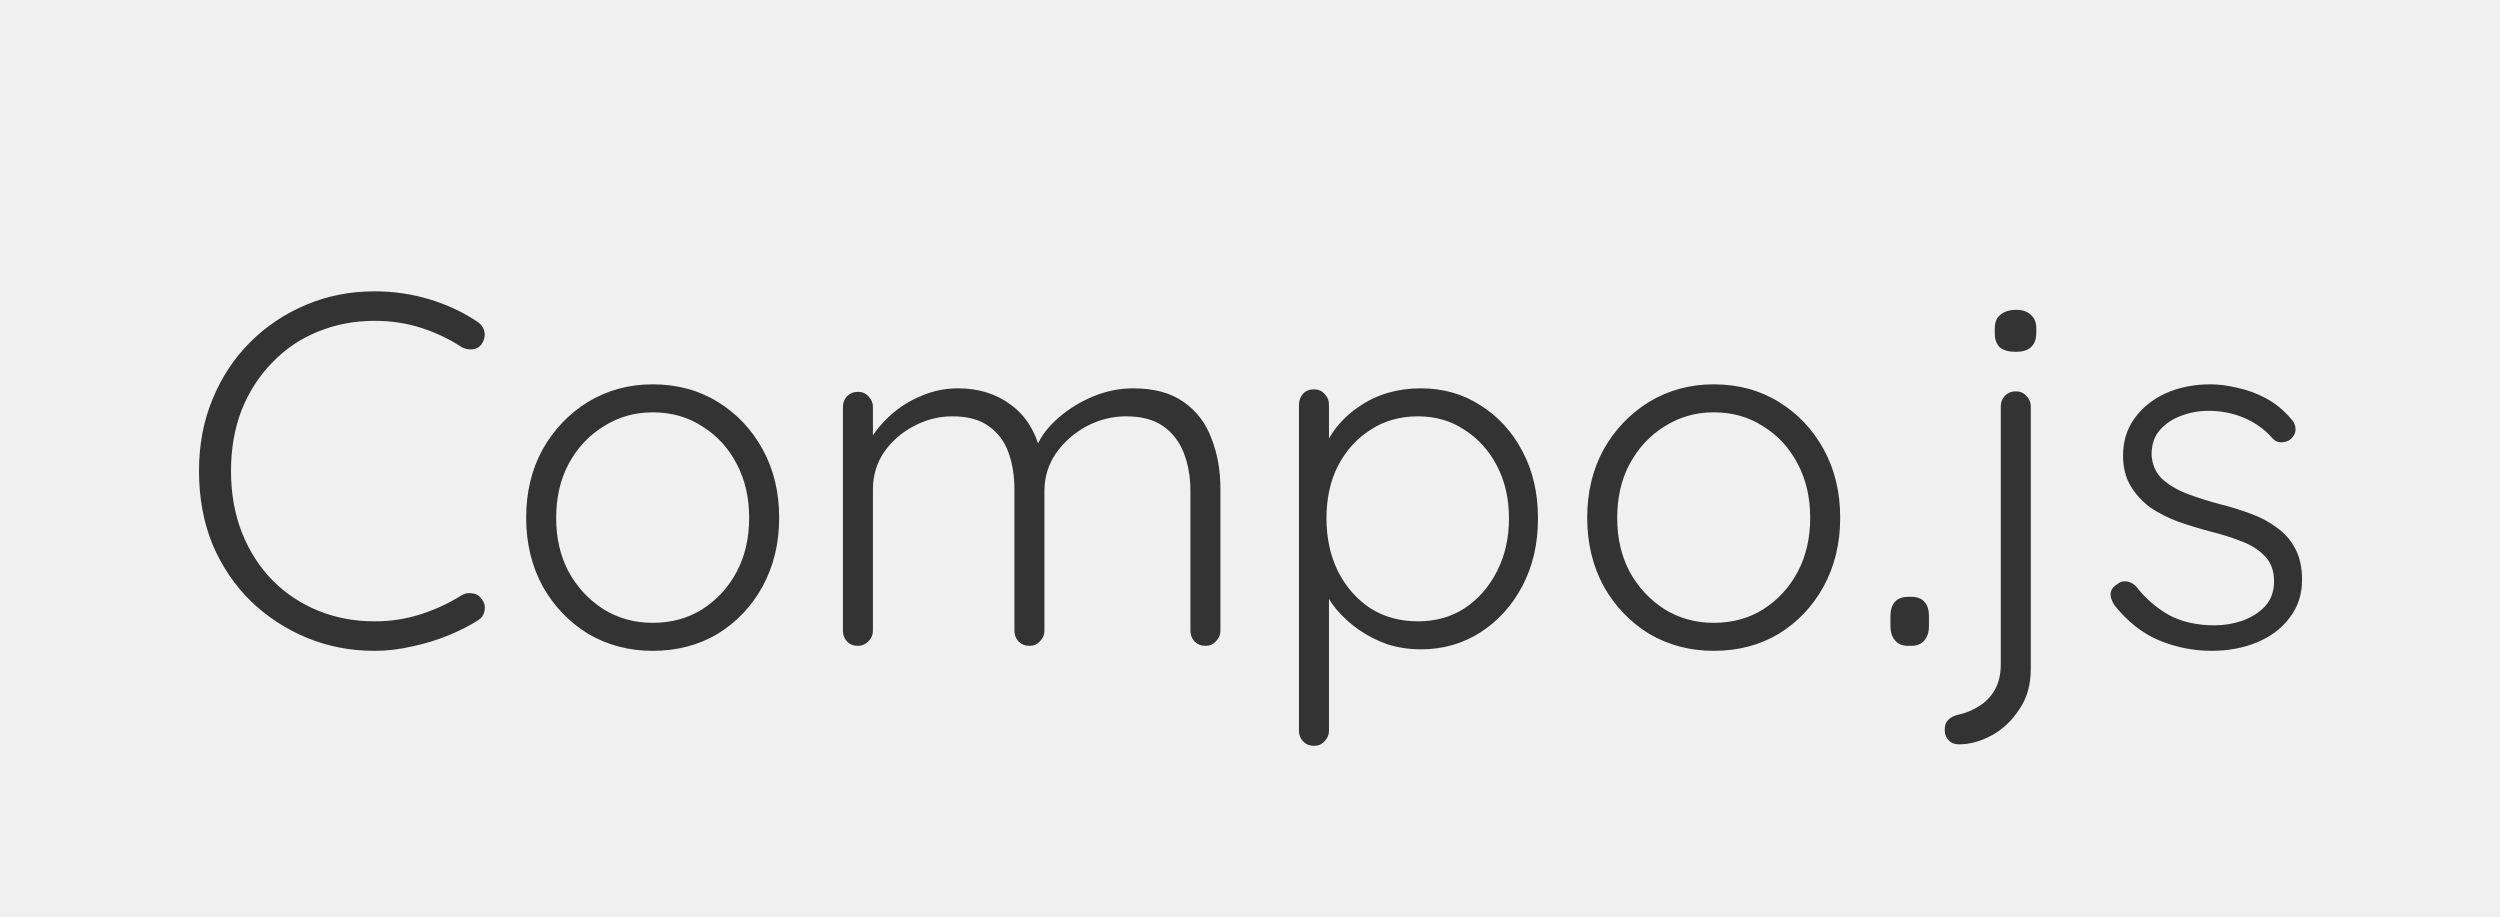
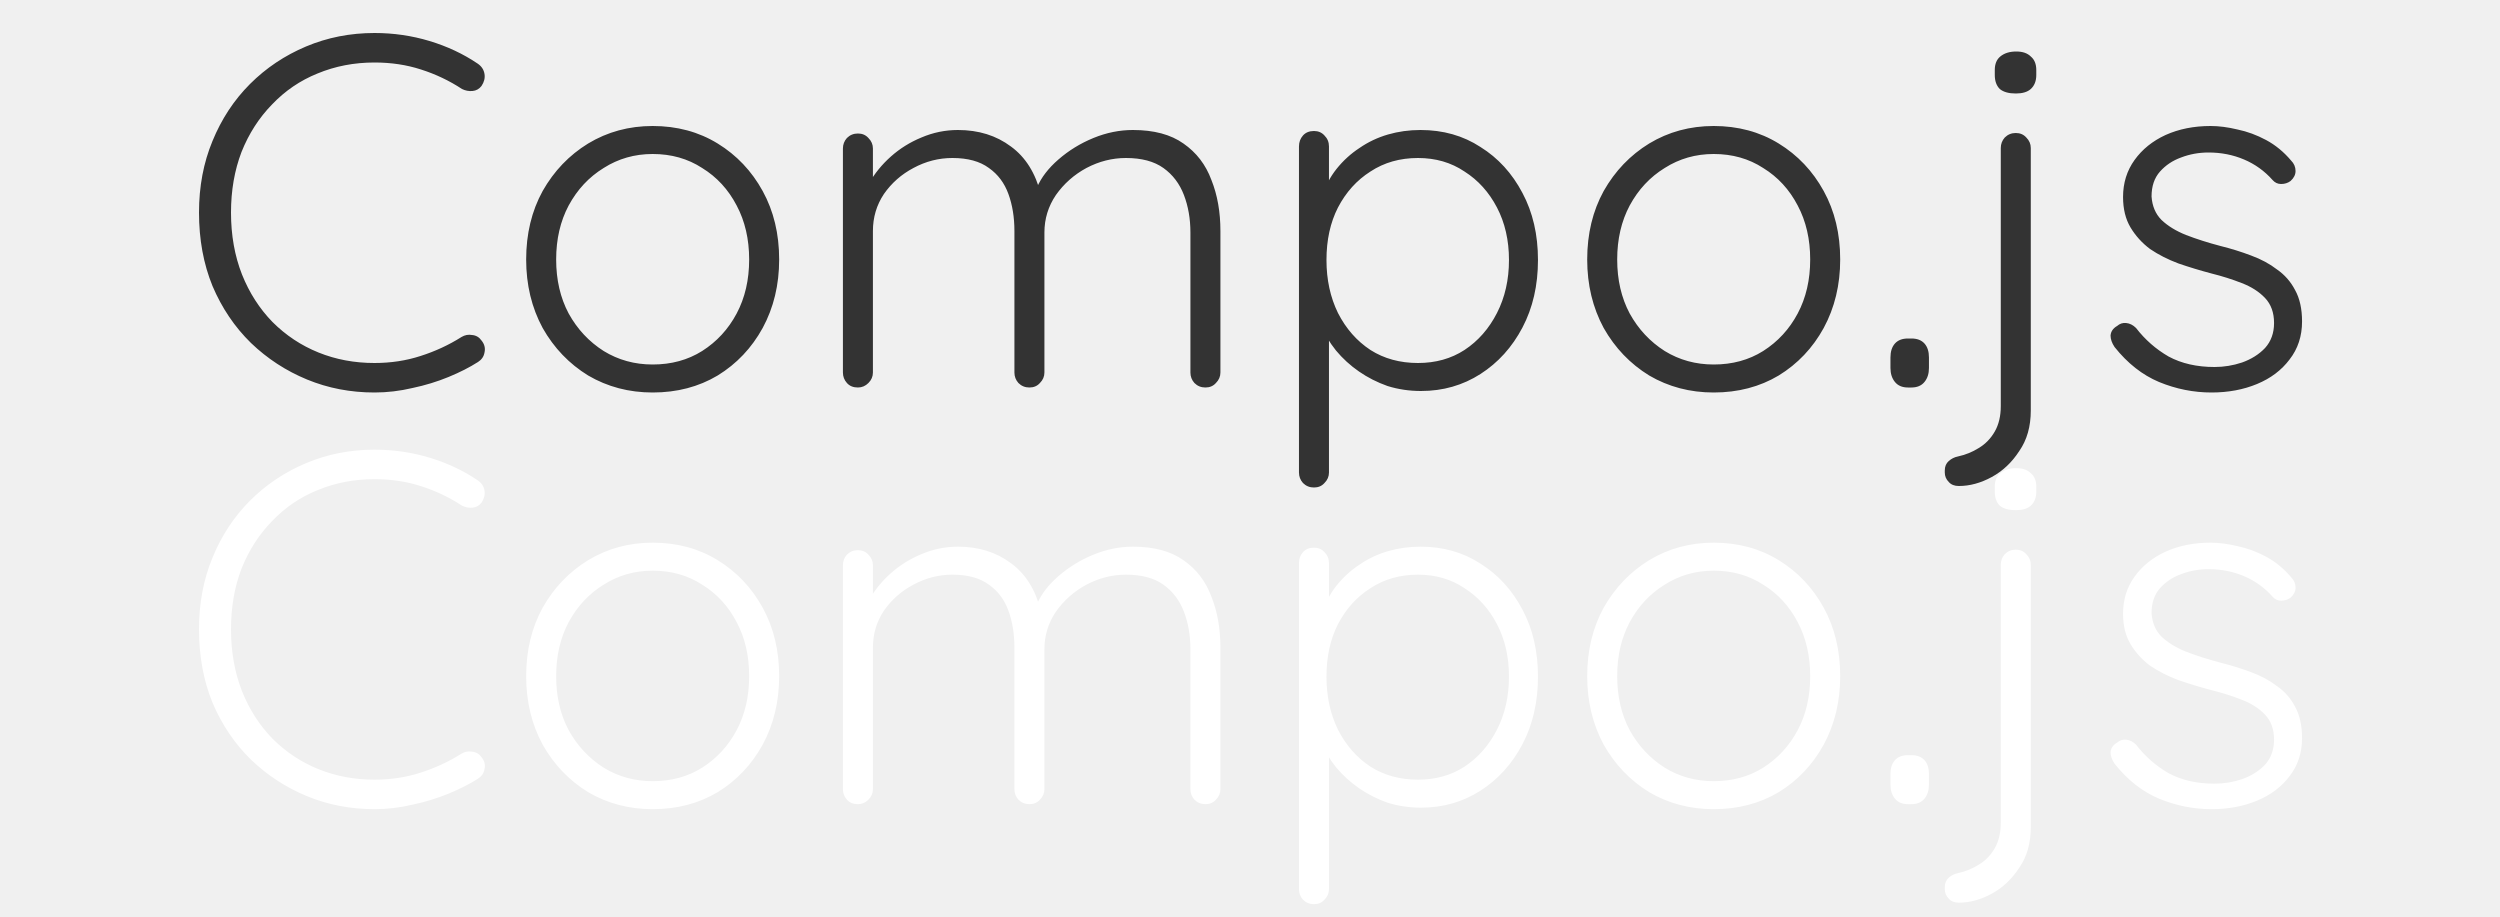
<svg xmlns="http://www.w3.org/2000/svg" width="600" height="220" viewBox="0 0 600 220" fill="none">
-   <g id="logo">
-     <path id="Compo.js" d="M114.6 77.24C115.56 77.88 116.12 78.72 116.28 79.76C116.44 80.72 116.2 81.68 115.56 82.64C115 83.36 114.28 83.76 113.4 83.84C112.52 83.92 111.68 83.76 110.88 83.36C107.84 81.36 104.56 79.8 101.04 78.68C97.6 77.56 93.88 77 89.88 77C85 77 80.44 77.88 76.2 79.64C72.04 81.32 68.4 83.8 65.28 87.08C62.16 90.28 59.72 94.08 57.96 98.48C56.28 102.88 55.44 107.72 55.44 113C55.44 118.44 56.32 123.4 58.08 127.88C59.84 132.28 62.28 136.08 65.4 139.28C68.6 142.48 72.28 144.92 76.44 146.6C80.6 148.28 85.08 149.12 89.88 149.12C93.8 149.12 97.48 148.56 100.92 147.44C104.44 146.32 107.72 144.8 110.76 142.88C111.56 142.4 112.4 142.24 113.28 142.4C114.24 142.48 115 142.92 115.56 143.72C116.28 144.6 116.52 145.56 116.28 146.6C116.12 147.56 115.6 148.32 114.72 148.88C112.72 150.16 110.36 151.36 107.64 152.48C104.92 153.6 102.04 154.48 99 155.12C95.96 155.84 92.92 156.2 89.88 156.2C84.12 156.2 78.72 155.16 73.68 153.08C68.64 151 64.16 148.08 60.24 144.32C56.32 140.48 53.24 135.92 51 130.64C48.84 125.36 47.76 119.48 47.76 113C47.76 106.76 48.84 101.04 51 95.84C53.16 90.56 56.16 86 60 82.16C63.84 78.32 68.32 75.32 73.44 73.16C78.56 71 84.04 69.92 89.88 69.92C94.44 69.92 98.84 70.56 103.08 71.84C107.32 73.12 111.16 74.92 114.6 77.24ZM186.998 124.28C186.998 130.36 185.678 135.84 183.038 140.72C180.398 145.52 176.798 149.32 172.238 152.12C167.678 154.84 162.478 156.2 156.638 156.2C150.958 156.2 145.798 154.84 141.158 152.12C136.598 149.32 132.958 145.52 130.238 140.72C127.598 135.84 126.278 130.36 126.278 124.28C126.278 118.12 127.598 112.64 130.238 107.84C132.958 103.04 136.598 99.24 141.158 96.44C145.798 93.64 150.958 92.24 156.638 92.24C162.478 92.24 167.678 93.64 172.238 96.44C176.798 99.24 180.398 103.04 183.038 107.84C185.678 112.64 186.998 118.12 186.998 124.28ZM179.798 124.28C179.798 119.4 178.798 115.08 176.798 111.32C174.798 107.48 172.038 104.48 168.518 102.32C165.078 100.08 161.118 98.96 156.638 98.96C152.318 98.96 148.398 100.08 144.878 102.32C141.358 104.48 138.558 107.48 136.478 111.32C134.478 115.08 133.478 119.4 133.478 124.28C133.478 129.16 134.478 133.48 136.478 137.24C138.558 141 141.358 144 144.878 146.24C148.398 148.4 152.318 149.48 156.638 149.48C161.118 149.48 165.078 148.4 168.518 146.24C172.038 144 174.798 141 176.798 137.24C178.798 133.48 179.798 129.16 179.798 124.28ZM229.9 93.2C234.86 93.2 239.1 94.52 242.62 97.16C246.14 99.72 248.54 103.56 249.82 108.68L248.14 109.16L248.86 107C249.9 104.6 251.62 102.36 254.02 100.28C256.5 98.12 259.3 96.4 262.42 95.12C265.54 93.84 268.7 93.2 271.9 93.2C276.94 93.2 280.98 94.28 284.02 96.44C287.14 98.6 289.38 101.52 290.74 105.2C292.18 108.8 292.9 112.88 292.9 117.44V151.4C292.9 152.36 292.54 153.2 291.82 153.92C291.18 154.64 290.34 155 289.3 155C288.26 155 287.38 154.64 286.66 153.92C286.02 153.2 285.7 152.36 285.7 151.4V117.8C285.7 114.52 285.18 111.52 284.14 108.8C283.1 106.08 281.46 103.92 279.22 102.32C276.98 100.72 273.98 99.92 270.22 99.92C266.94 99.92 263.78 100.72 260.74 102.32C257.78 103.92 255.34 106.08 253.42 108.8C251.58 111.52 250.66 114.52 250.66 117.8V151.4C250.66 152.36 250.3 153.2 249.58 153.92C248.94 154.64 248.1 155 247.06 155C246.02 155 245.14 154.64 244.42 153.92C243.78 153.2 243.46 152.36 243.46 151.4V117.44C243.46 114.16 242.98 111.2 242.02 108.56C241.06 105.92 239.5 103.84 237.34 102.32C235.18 100.72 232.26 99.92 228.58 99.92C225.3 99.92 222.18 100.72 219.22 102.32C216.34 103.84 213.98 105.92 212.14 108.56C210.38 111.2 209.5 114.16 209.5 117.44V151.4C209.5 152.36 209.14 153.2 208.42 153.92C207.7 154.64 206.86 155 205.9 155C204.78 155 203.9 154.64 203.26 153.92C202.62 153.2 202.3 152.36 202.3 151.4V97.64C202.3 96.68 202.62 95.84 203.26 95.12C203.98 94.4 204.86 94.04 205.9 94.04C206.94 94.04 207.78 94.4 208.42 95.12C209.14 95.84 209.5 96.68 209.5 97.64V108.8L206.26 113.24C206.5 110.84 207.26 108.44 208.54 106.04C209.9 103.64 211.66 101.48 213.82 99.56C215.98 97.64 218.42 96.12 221.14 95C223.94 93.8 226.86 93.2 229.9 93.2ZM340.913 93.2C346.353 93.2 351.153 94.56 355.313 97.28C359.553 99.92 362.913 103.6 365.393 108.32C367.873 112.96 369.113 118.32 369.113 124.4C369.113 130.48 367.873 135.88 365.393 140.6C362.913 145.32 359.553 149.04 355.313 151.76C351.073 154.48 346.313 155.84 341.033 155.84C338.233 155.84 335.553 155.44 332.993 154.64C330.513 153.76 328.233 152.6 326.153 151.16C324.073 149.72 322.233 148.04 320.633 146.12C319.033 144.12 317.753 141.96 316.793 139.64L318.953 138.08V175.4C318.953 176.36 318.593 177.2 317.873 177.92C317.233 178.64 316.393 179 315.353 179C314.313 179 313.433 178.64 312.713 177.92C312.073 177.2 311.753 176.36 311.753 175.4V97.16C311.753 96.12 312.073 95.24 312.713 94.52C313.353 93.8 314.233 93.44 315.353 93.44C316.393 93.44 317.233 93.8 317.873 94.52C318.593 95.24 318.953 96.12 318.953 97.16V110.12L317.273 109.16C318.073 106.68 319.233 104.48 320.753 102.56C322.353 100.56 324.193 98.88 326.273 97.52C328.353 96.08 330.633 95 333.113 94.28C335.593 93.56 338.193 93.2 340.913 93.2ZM340.313 99.92C335.993 99.92 332.193 101 328.913 103.16C325.633 105.24 323.033 108.12 321.113 111.8C319.273 115.4 318.353 119.6 318.353 124.4C318.353 129.12 319.273 133.36 321.113 137.12C323.033 140.88 325.633 143.84 328.913 146C332.193 148.08 335.993 149.12 340.313 149.12C344.553 149.12 348.273 148.08 351.473 146C354.753 143.84 357.353 140.88 359.273 137.12C361.193 133.36 362.153 129.12 362.153 124.4C362.153 119.68 361.193 115.48 359.273 111.8C357.353 108.12 354.753 105.24 351.473 103.16C348.273 101 344.553 99.92 340.313 99.92ZM441.647 124.28C441.647 130.36 440.327 135.84 437.687 140.72C435.047 145.52 431.447 149.32 426.887 152.12C422.327 154.84 417.127 156.2 411.287 156.2C405.607 156.2 400.447 154.84 395.807 152.12C391.247 149.32 387.607 145.52 384.887 140.72C382.247 135.84 380.927 130.36 380.927 124.28C380.927 118.12 382.247 112.64 384.887 107.84C387.607 103.04 391.247 99.24 395.807 96.44C400.447 93.64 405.607 92.24 411.287 92.24C417.127 92.24 422.327 93.64 426.887 96.44C431.447 99.24 435.047 103.04 437.687 107.84C440.327 112.64 441.647 118.12 441.647 124.28ZM434.447 124.28C434.447 119.4 433.447 115.08 431.447 111.32C429.447 107.48 426.687 104.48 423.167 102.32C419.727 100.08 415.767 98.96 411.287 98.96C406.967 98.96 403.047 100.08 399.527 102.32C396.007 104.48 393.207 107.48 391.127 111.32C389.127 115.08 388.127 119.4 388.127 124.28C388.127 129.16 389.127 133.48 391.127 137.24C393.207 141 396.007 144 399.527 146.24C403.047 148.4 406.967 149.48 411.287 149.48C415.767 149.48 419.727 148.4 423.167 146.24C426.687 144 429.447 141 431.447 137.24C433.447 133.48 434.447 129.16 434.447 124.28ZM457.909 155C456.549 155 455.509 154.56 454.789 153.68C454.069 152.8 453.709 151.68 453.709 150.32V147.8C453.709 146.36 454.069 145.24 454.789 144.44C455.509 143.64 456.549 143.24 457.909 143.24H458.749C460.109 143.24 461.149 143.64 461.869 144.44C462.589 145.24 462.949 146.36 462.949 147.8V150.32C462.949 151.68 462.589 152.8 461.869 153.68C461.149 154.56 460.109 155 458.749 155H457.909ZM487.388 160.52C487.388 164.36 486.468 167.6 484.628 170.24C482.868 172.96 480.668 175.04 478.028 176.48C475.388 177.92 472.748 178.64 470.108 178.64C469.068 178.64 468.268 178.32 467.708 177.68C467.068 177.04 466.748 176.28 466.748 175.4V174.92C466.748 173.96 467.068 173.2 467.708 172.64C468.348 172.08 469.068 171.72 469.868 171.56C471.708 171.16 473.388 170.48 474.908 169.52C476.508 168.56 477.788 167.24 478.748 165.56C479.708 163.88 480.188 161.84 480.188 159.44V97.52C480.188 96.56 480.508 95.72 481.148 95C481.868 94.28 482.748 93.92 483.788 93.92C484.828 93.92 485.668 94.28 486.308 95C487.028 95.72 487.388 96.56 487.388 97.52V160.52ZM483.788 84.44C482.108 84.44 480.828 84.08 479.948 83.36C479.148 82.56 478.748 81.44 478.748 80V78.8C478.748 77.36 479.188 76.28 480.068 75.56C481.028 74.76 482.308 74.36 483.908 74.36C485.428 74.36 486.588 74.76 487.388 75.56C488.268 76.28 488.708 77.36 488.708 78.8V80C488.708 81.44 488.268 82.56 487.388 83.36C486.588 84.08 485.388 84.44 483.788 84.44ZM507.492 145.28C506.852 144.32 506.532 143.4 506.532 142.52C506.612 141.56 507.132 140.8 508.092 140.24C508.732 139.68 509.452 139.44 510.252 139.52C511.132 139.6 511.932 140 512.652 140.72C514.812 143.52 517.412 145.8 520.452 147.56C523.572 149.24 527.252 150.08 531.492 150.08C533.732 150.08 535.932 149.72 538.092 149C540.332 148.2 542.172 147.04 543.612 145.52C545.052 143.92 545.772 141.92 545.772 139.52C545.772 137.04 545.052 135.04 543.612 133.52C542.172 132 540.292 130.8 537.972 129.92C535.732 129.04 533.332 128.28 530.772 127.64C528.052 126.92 525.412 126.12 522.852 125.24C520.292 124.28 518.012 123.12 516.012 121.76C514.092 120.32 512.532 118.6 511.332 116.6C510.132 114.6 509.532 112.16 509.532 109.28C509.532 105.92 510.452 102.96 512.292 100.4C514.132 97.84 516.612 95.84 519.732 94.4C522.932 92.96 526.532 92.24 530.532 92.24C532.532 92.24 534.692 92.52 537.012 93.08C539.332 93.56 541.612 94.4 543.852 95.6C546.092 96.8 548.092 98.44 549.852 100.52C550.572 101.24 550.932 102.08 550.932 103.04C550.932 103.92 550.532 104.72 549.732 105.44C549.092 105.92 548.332 106.16 547.452 106.16C546.652 106.16 545.972 105.84 545.412 105.2C543.492 103.04 541.212 101.4 538.572 100.28C535.932 99.16 533.092 98.6 530.052 98.6C527.732 98.6 525.532 99 523.452 99.8C521.452 100.52 519.772 101.64 518.412 103.16C517.052 104.68 516.372 106.68 516.372 109.16C516.532 111.48 517.332 113.36 518.772 114.8C520.292 116.24 522.252 117.44 524.652 118.4C527.132 119.36 529.892 120.24 532.932 121.04C535.492 121.68 537.932 122.44 540.252 123.32C542.652 124.2 544.732 125.32 546.492 126.68C548.332 127.96 549.772 129.6 550.812 131.6C551.932 133.6 552.492 136.12 552.492 139.16C552.492 142.68 551.492 145.72 549.492 148.28C547.572 150.84 544.972 152.8 541.692 154.16C538.412 155.52 534.772 156.2 530.772 156.2C526.452 156.2 522.252 155.36 518.172 153.68C514.172 152 510.612 149.2 507.492 145.28Z" fill="#333333" />
+   <g id="logo" clip-path="url(#clip0_1_2)">
+     <path id="compoDark" d="M114.6 115.24C115.56 115.88 116.12 116.72 116.28 117.76C116.44 118.72 116.2 119.68 115.56 120.64C115 121.36 114.28 121.76 113.4 121.84C112.52 121.92 111.68 121.76 110.88 121.36C107.84 119.36 104.56 117.8 101.04 116.68C97.6 115.56 93.88 115 89.88 115C85 115 80.44 115.88 76.2 117.64C72.04 119.32 68.4 121.8 65.28 125.08C62.16 128.28 59.72 132.08 57.96 136.48C56.28 140.88 55.44 145.72 55.44 151C55.44 156.44 56.32 161.4 58.08 165.88C59.84 170.28 62.28 174.08 65.4 177.28C68.6 180.48 72.28 182.92 76.44 184.6C80.6 186.28 85.08 187.12 89.88 187.12C93.8 187.12 97.48 186.56 100.92 185.44C104.44 184.32 107.72 182.8 110.76 180.88C111.56 180.4 112.4 180.24 113.28 180.4C114.24 180.48 115 180.92 115.56 181.72C116.28 182.6 116.52 183.56 116.28 184.6C116.12 185.56 115.6 186.32 114.72 186.88C112.72 188.16 110.36 189.36 107.64 190.48C104.92 191.6 102.04 192.48 99 193.12C95.96 193.84 92.92 194.2 89.88 194.2C84.12 194.2 78.72 193.16 73.68 191.08C68.64 189 64.16 186.08 60.24 182.32C56.32 178.48 53.24 173.92 51 168.64C48.84 163.36 47.76 157.48 47.76 151C47.76 144.76 48.84 139.04 51 133.84C53.16 128.56 56.16 124 60 120.16C63.84 116.32 68.32 113.32 73.44 111.16C78.56 109 84.04 107.92 89.88 107.92C94.44 107.92 98.84 108.56 103.08 109.84C107.32 111.12 111.16 112.92 114.6 115.24ZM186.998 162.28C186.998 168.36 185.678 173.84 183.038 178.72C180.398 183.52 176.798 187.32 172.238 190.12C167.678 192.84 162.478 194.2 156.638 194.2C150.958 194.2 145.798 192.84 141.158 190.12C136.598 187.32 132.958 183.52 130.238 178.72C127.598 173.84 126.278 168.36 126.278 162.28C126.278 156.12 127.598 150.64 130.238 145.84C132.958 141.04 136.598 137.24 141.158 134.44C145.798 131.64 150.958 130.24 156.638 130.24C162.478 130.24 167.678 131.64 172.238 134.44C176.798 137.24 180.398 141.04 183.038 145.84C185.678 150.64 186.998 156.12 186.998 162.28ZM179.798 162.28C179.798 157.4 178.798 153.08 176.798 149.32C174.798 145.48 172.038 142.48 168.518 140.32C165.078 138.08 161.118 136.96 156.638 136.96C152.318 136.96 148.398 138.08 144.878 140.32C141.358 142.48 138.558 145.48 136.478 149.32C134.478 153.08 133.478 157.4 133.478 162.28C133.478 167.16 134.478 171.48 136.478 175.24C138.558 179 141.358 182 144.878 184.24C148.398 186.4 152.318 187.48 156.638 187.48C161.118 187.48 165.078 186.4 168.518 184.24C172.038 182 174.798 179 176.798 175.24C178.798 171.48 179.798 167.16 179.798 162.28ZM229.9 131.2C234.86 131.2 239.1 132.52 242.62 135.16C246.14 137.72 248.54 141.56 249.82 146.68L248.14 147.16L248.86 145C249.9 142.6 251.62 140.36 254.02 138.28C256.5 136.12 259.3 134.4 262.42 133.12C265.54 131.84 268.7 131.2 271.9 131.2C276.94 131.2 280.98 132.28 284.02 134.44C287.14 136.6 289.38 139.52 290.74 143.2C292.18 146.8 292.9 150.88 292.9 155.44V189.4C292.9 190.36 292.54 191.2 291.82 191.92C291.18 192.64 290.34 193 289.3 193C288.26 193 287.38 192.64 286.66 191.92C286.02 191.2 285.7 190.36 285.7 189.4V155.8C285.7 152.52 285.18 149.52 284.14 146.8C283.1 144.08 281.46 141.92 279.22 140.32C276.98 138.72 273.98 137.92 270.22 137.92C266.94 137.92 263.78 138.72 260.74 140.32C257.78 141.92 255.34 144.08 253.42 146.8C251.58 149.52 250.66 152.52 250.66 155.8V189.4C250.66 190.36 250.3 191.2 249.58 191.92C248.94 192.64 248.1 193 247.06 193C246.02 193 245.14 192.64 244.42 191.92C243.78 191.2 243.46 190.36 243.46 189.4V155.44C243.46 152.16 242.98 149.2 242.02 146.56C241.06 143.92 239.5 141.84 237.34 140.32C235.18 138.72 232.26 137.92 228.58 137.92C225.3 137.92 222.18 138.72 219.22 140.32C216.34 141.84 213.98 143.92 212.14 146.56C210.38 149.2 209.5 152.16 209.5 155.44V189.4C209.5 190.36 209.14 191.2 208.42 191.92C207.7 192.64 206.86 193 205.9 193C204.78 193 203.9 192.64 203.26 191.92C202.62 191.2 202.3 190.36 202.3 189.4V135.64C202.3 134.68 202.62 133.84 203.26 133.12C203.98 132.4 204.86 132.04 205.9 132.04C206.94 132.04 207.78 132.4 208.42 133.12C209.14 133.84 209.5 134.68 209.5 135.64V146.8L206.26 151.24C206.5 148.84 207.26 146.44 208.54 144.04C209.9 141.64 211.66 139.48 213.82 137.56C215.98 135.64 218.42 134.12 221.14 133C223.94 131.8 226.86 131.2 229.9 131.2ZM340.913 131.2C346.353 131.2 351.153 132.56 355.313 135.28C359.553 137.92 362.913 141.6 365.393 146.32C367.873 150.96 369.113 156.32 369.113 162.4C369.113 168.48 367.873 173.88 365.393 178.6C362.913 183.32 359.553 187.04 355.313 189.76C351.073 192.48 346.313 193.84 341.033 193.84C338.233 193.84 335.553 193.44 332.993 192.64C330.513 191.76 328.233 190.6 326.153 189.16C324.073 187.72 322.233 186.04 320.633 184.12C319.033 182.12 317.753 179.96 316.793 177.64L318.953 176.08V213.4C318.953 214.36 318.593 215.2 317.873 215.92C317.233 216.64 316.393 217 315.353 217C314.313 217 313.433 216.64 312.713 215.92C312.073 215.2 311.753 214.36 311.753 213.4V135.16C311.753 134.12 312.073 133.24 312.713 132.52C313.353 131.8 314.233 131.44 315.353 131.44C316.393 131.44 317.233 131.8 317.873 132.52C318.593 133.24 318.953 134.12 318.953 135.16V148.12L317.273 147.16C318.073 144.68 319.233 142.48 320.753 140.56C322.353 138.56 324.193 136.88 326.273 135.52C328.353 134.08 330.633 133 333.113 132.28C335.593 131.56 338.193 131.2 340.913 131.2ZM340.313 137.92C335.993 137.92 332.193 139 328.913 141.16C325.633 143.24 323.033 146.12 321.113 149.8C319.273 153.4 318.353 157.6 318.353 162.4C318.353 167.12 319.273 171.36 321.113 175.12C323.033 178.88 325.633 181.84 328.913 184C332.193 186.08 335.993 187.12 340.313 187.12C344.553 187.12 348.273 186.08 351.473 184C354.753 181.84 357.353 178.88 359.273 175.12C361.193 171.36 362.153 167.12 362.153 162.4C362.153 157.68 361.193 153.48 359.273 149.8C357.353 146.12 354.753 143.24 351.473 141.16C348.273 139 344.553 137.92 340.313 137.92ZM441.647 162.28C441.647 168.36 440.327 173.84 437.687 178.72C435.047 183.52 431.447 187.32 426.887 190.12C422.327 192.84 417.127 194.2 411.287 194.2C405.607 194.2 400.447 192.84 395.807 190.12C391.247 187.32 387.607 183.52 384.887 178.72C382.247 173.84 380.927 168.36 380.927 162.28C380.927 156.12 382.247 150.64 384.887 145.84C387.607 141.04 391.247 137.24 395.807 134.44C400.447 131.64 405.607 130.24 411.287 130.24C417.127 130.24 422.327 131.64 426.887 134.44C431.447 137.24 435.047 141.04 437.687 145.84C440.327 150.64 441.647 156.12 441.647 162.28ZM434.447 162.28C434.447 157.4 433.447 153.08 431.447 149.32C429.447 145.48 426.687 142.48 423.167 140.32C419.727 138.08 415.767 136.96 411.287 136.96C406.967 136.96 403.047 138.08 399.527 140.32C396.007 142.48 393.207 145.48 391.127 149.32C389.127 153.08 388.127 157.4 388.127 162.28C388.127 167.16 389.127 171.48 391.127 175.24C393.207 179 396.007 182 399.527 184.24C403.047 186.4 406.967 187.48 411.287 187.48C415.767 187.48 419.727 186.4 423.167 184.24C426.687 182 429.447 179 431.447 175.24C433.447 171.48 434.447 167.16 434.447 162.28ZM457.909 193C456.549 193 455.509 192.56 454.789 191.68C454.069 190.8 453.709 189.68 453.709 188.32V185.8C453.709 184.36 454.069 183.24 454.789 182.44C455.509 181.64 456.549 181.24 457.909 181.24H458.749C460.109 181.24 461.149 181.64 461.869 182.44C462.589 183.24 462.949 184.36 462.949 185.8V188.32C462.949 189.68 462.589 190.8 461.869 191.68C461.149 192.56 460.109 193 458.749 193H457.909ZM487.388 198.52C487.388 202.36 486.468 205.6 484.628 208.24C482.868 210.96 480.668 213.04 478.028 214.48C475.388 215.92 472.748 216.64 470.108 216.64C469.068 216.64 468.268 216.32 467.708 215.68C467.068 215.04 466.748 214.28 466.748 213.4V212.92C466.748 211.96 467.068 211.2 467.708 210.64C468.348 210.08 469.068 209.72 469.868 209.56C471.708 209.16 473.388 208.48 474.908 207.52C476.508 206.56 477.788 205.24 478.748 203.56C479.708 201.88 480.188 199.84 480.188 197.44V135.52C480.188 134.56 480.508 133.72 481.148 133C481.868 132.28 482.748 131.92 483.788 131.92C484.828 131.92 485.668 132.28 486.308 133C487.028 133.72 487.388 134.56 487.388 135.52V198.52ZM483.788 122.44C482.108 122.44 480.828 122.08 479.948 121.36C479.148 120.56 478.748 119.44 478.748 118V116.8C478.748 115.36 479.188 114.28 480.068 113.56C481.028 112.76 482.308 112.36 483.908 112.36C485.428 112.36 486.588 112.76 487.388 113.56C488.268 114.28 488.708 115.36 488.708 116.8V118C488.708 119.44 488.268 120.56 487.388 121.36C486.588 122.08 485.388 122.44 483.788 122.44ZM507.492 183.28C506.852 182.32 506.532 181.4 506.532 180.52C506.612 179.56 507.132 178.8 508.092 178.24C508.732 177.68 509.452 177.44 510.252 177.52C511.132 177.6 511.932 178 512.652 178.72C514.812 181.52 517.412 183.8 520.452 185.56C523.572 187.24 527.252 188.08 531.492 188.08C533.732 188.08 535.932 187.72 538.092 187C540.332 186.2 542.172 185.04 543.612 183.52C545.052 181.92 545.772 179.92 545.772 177.52C545.772 175.04 545.052 173.04 543.612 171.52C542.172 170 540.292 168.8 537.972 167.92C535.732 167.04 533.332 166.28 530.772 165.64C528.052 164.92 525.412 164.12 522.852 163.24C520.292 162.28 518.012 161.12 516.012 159.76C514.092 158.32 512.532 156.6 511.332 154.6C510.132 152.6 509.532 150.16 509.532 147.28C509.532 143.92 510.452 140.96 512.292 138.4C514.132 135.84 516.612 133.84 519.732 132.4C522.932 130.96 526.532 130.24 530.532 130.24C532.532 130.24 534.692 130.52 537.012 131.08C539.332 131.56 541.612 132.4 543.852 133.6C546.092 134.8 548.092 136.44 549.852 138.52C550.572 139.24 550.932 140.08 550.932 141.04C550.932 141.92 550.532 142.72 549.732 143.44C549.092 143.92 548.332 144.16 547.452 144.16C546.652 144.16 545.972 143.84 545.412 143.2C543.492 141.04 541.212 139.4 538.572 138.28C535.932 137.16 533.092 136.6 530.052 136.6C527.732 136.6 525.532 137 523.452 137.8C521.452 138.52 519.772 139.64 518.412 141.16C517.052 142.68 516.372 144.68 516.372 147.16C516.532 149.48 517.332 151.36 518.772 152.8C520.292 154.24 522.252 155.44 524.652 156.4C527.132 157.36 529.892 158.24 532.932 159.04C535.492 159.68 537.932 160.44 540.252 161.32C542.652 162.2 544.732 163.32 546.492 164.68C548.332 165.96 549.772 167.6 550.812 169.6C551.932 171.6 552.492 174.12 552.492 177.16C552.492 180.68 551.492 183.72 549.492 186.28C547.572 188.84 544.972 190.8 541.692 192.16C538.412 193.52 534.772 194.2 530.772 194.2C526.452 194.2 522.252 193.36 518.172 191.68C514.172 190 510.612 187.2 507.492 183.28Z" fill="white" />
+     <path id="compoLight" d="M114.6 15.24C115.56 15.88 116.12 16.72 116.28 17.76C116.44 18.72 116.2 19.68 115.56 20.64C115 21.36 114.28 21.76 113.4 21.84C112.52 21.92 111.68 21.76 110.88 21.36C107.84 19.36 104.56 17.8 101.04 16.68C97.6 15.56 93.88 15 89.88 15C85 15 80.44 15.88 76.2 17.64C72.04 19.32 68.4 21.8 65.28 25.08C62.16 28.28 59.72 32.08 57.96 36.48C56.28 40.88 55.44 45.72 55.44 51C55.44 56.44 56.32 61.4 58.08 65.88C59.84 70.28 62.28 74.08 65.4 77.28C68.6 80.48 72.28 82.92 76.44 84.6C80.6 86.28 85.08 87.12 89.88 87.12C93.8 87.12 97.48 86.56 100.92 85.44C104.44 84.32 107.72 82.8 110.76 80.88C111.56 80.4 112.4 80.24 113.28 80.4C114.24 80.48 115 80.92 115.56 81.72C116.28 82.6 116.52 83.56 116.28 84.6C116.12 85.56 115.6 86.32 114.72 86.88C112.72 88.16 110.36 89.36 107.64 90.48C104.92 91.6 102.04 92.48 99 93.12C95.96 93.84 92.92 94.2 89.88 94.2C84.12 94.2 78.72 93.16 73.68 91.08C68.64 89 64.16 86.08 60.24 82.32C56.32 78.48 53.24 73.92 51 68.64C48.84 63.36 47.76 57.48 47.76 51C47.76 44.76 48.84 39.04 51 33.84C53.16 28.56 56.16 24 60 20.16C63.84 16.32 68.32 13.32 73.44 11.16C78.56 9 84.04 7.92 89.88 7.92C94.44 7.92 98.84 8.56 103.08 9.84C107.32 11.12 111.16 12.92 114.6 15.24ZM186.998 62.28C186.998 68.36 185.678 73.84 183.038 78.72C180.398 83.52 176.798 87.32 172.238 90.12C167.678 92.84 162.478 94.2 156.638 94.2C150.958 94.2 145.798 92.84 141.158 90.12C136.598 87.32 132.958 83.52 130.238 78.72C127.598 73.84 126.278 68.36 126.278 62.28C126.278 56.12 127.598 50.64 130.238 45.84C132.958 41.04 136.598 37.24 141.158 34.44C145.798 31.64 150.958 30.24 156.638 30.24C162.478 30.24 167.678 31.64 172.238 34.44C176.798 37.24 180.398 41.04 183.038 45.84C185.678 50.64 186.998 56.12 186.998 62.28ZM179.798 62.28C179.798 57.4 178.798 53.08 176.798 49.32C174.798 45.48 172.038 42.48 168.518 40.32C165.078 38.08 161.118 36.96 156.638 36.96C152.318 36.96 148.398 38.08 144.878 40.32C141.358 42.48 138.558 45.48 136.478 49.32C134.478 53.08 133.478 57.4 133.478 62.28C133.478 67.16 134.478 71.48 136.478 75.24C138.558 79 141.358 82 144.878 84.24C148.398 86.4 152.318 87.48 156.638 87.48C161.118 87.48 165.078 86.4 168.518 84.24C172.038 82 174.798 79 176.798 75.24C178.798 71.48 179.798 67.16 179.798 62.28ZM229.9 31.2C234.86 31.2 239.1 32.52 242.62 35.16C246.14 37.72 248.54 41.56 249.82 46.68L248.14 47.16L248.86 45C249.9 42.6 251.62 40.36 254.02 38.28C256.5 36.12 259.3 34.4 262.42 33.12C265.54 31.84 268.7 31.2 271.9 31.2C276.94 31.2 280.98 32.28 284.02 34.44C287.14 36.6 289.38 39.52 290.74 43.2C292.18 46.8 292.9 50.88 292.9 55.44V89.4C292.9 90.36 292.54 91.2 291.82 91.92C291.18 92.64 290.34 93 289.3 93C288.26 93 287.38 92.64 286.66 91.92C286.02 91.2 285.7 90.36 285.7 89.4V55.8C285.7 52.52 285.18 49.52 284.14 46.8C283.1 44.08 281.46 41.92 279.22 40.32C276.98 38.72 273.98 37.92 270.22 37.92C266.94 37.92 263.78 38.72 260.74 40.32C257.78 41.92 255.34 44.08 253.42 46.8C251.58 49.52 250.66 52.52 250.66 55.8V89.4C250.66 90.36 250.3 91.2 249.58 91.92C248.94 92.64 248.1 93 247.06 93C246.02 93 245.14 92.64 244.42 91.92C243.78 91.2 243.46 90.36 243.46 89.4V55.44C243.46 52.16 242.98 49.2 242.02 46.56C241.06 43.92 239.5 41.84 237.34 40.32C235.18 38.72 232.26 37.92 228.58 37.92C225.3 37.92 222.18 38.72 219.22 40.32C216.34 41.84 213.98 43.92 212.14 46.56C210.38 49.2 209.5 52.16 209.5 55.44V89.4C209.5 90.36 209.14 91.2 208.42 91.92C207.7 92.64 206.86 93 205.9 93C204.78 93 203.9 92.64 203.26 91.92C202.62 91.2 202.3 90.36 202.3 89.4V35.64C202.3 34.68 202.62 33.84 203.26 33.12C203.98 32.4 204.86 32.04 205.9 32.04C206.94 32.04 207.78 32.4 208.42 33.12C209.14 33.84 209.5 34.68 209.5 35.64V46.8L206.26 51.24C206.5 48.84 207.26 46.44 208.54 44.04C209.9 41.64 211.66 39.48 213.82 37.56C215.98 35.64 218.42 34.12 221.14 33C223.94 31.8 226.86 31.2 229.9 31.2ZM340.913 31.2C346.353 31.2 351.153 32.56 355.313 35.28C359.553 37.92 362.913 41.6 365.393 46.32C367.873 50.96 369.113 56.32 369.113 62.4C369.113 68.48 367.873 73.88 365.393 78.6C362.913 83.32 359.553 87.04 355.313 89.76C351.073 92.48 346.313 93.84 341.033 93.84C338.233 93.84 335.553 93.44 332.993 92.64C330.513 91.76 328.233 90.6 326.153 89.16C324.073 87.72 322.233 86.04 320.633 84.12C319.033 82.12 317.753 79.96 316.793 77.64L318.953 76.08V113.4C318.953 114.36 318.593 115.2 317.873 115.92C317.233 116.64 316.393 117 315.353 117C314.313 117 313.433 116.64 312.713 115.92C312.073 115.2 311.753 114.36 311.753 113.4V35.16C311.753 34.12 312.073 33.24 312.713 32.52C313.353 31.8 314.233 31.44 315.353 31.44C316.393 31.44 317.233 31.8 317.873 32.52C318.593 33.24 318.953 34.12 318.953 35.16V48.12L317.273 47.16C318.073 44.68 319.233 42.48 320.753 40.56C322.353 38.56 324.193 36.88 326.273 35.52C328.353 34.08 330.633 33 333.113 32.28C335.593 31.56 338.193 31.2 340.913 31.2ZM340.313 37.92C335.993 37.92 332.193 39 328.913 41.16C325.633 43.24 323.033 46.12 321.113 49.8C319.273 53.4 318.353 57.6 318.353 62.4C318.353 67.12 319.273 71.36 321.113 75.12C323.033 78.88 325.633 81.84 328.913 84C332.193 86.08 335.993 87.12 340.313 87.12C344.553 87.12 348.273 86.08 351.473 84C354.753 81.84 357.353 78.88 359.273 75.12C361.193 71.36 362.153 67.12 362.153 62.4C362.153 57.68 361.193 53.48 359.273 49.8C357.353 46.12 354.753 43.24 351.473 41.16C348.273 39 344.553 37.92 340.313 37.92ZM441.647 62.28C441.647 68.36 440.327 73.84 437.687 78.72C435.047 83.52 431.447 87.32 426.887 90.12C422.327 92.84 417.127 94.2 411.287 94.2C405.607 94.2 400.447 92.84 395.807 90.12C391.247 87.32 387.607 83.52 384.887 78.72C382.247 73.84 380.927 68.36 380.927 62.28C380.927 56.12 382.247 50.64 384.887 45.84C387.607 41.04 391.247 37.24 395.807 34.44C400.447 31.64 405.607 30.24 411.287 30.24C417.127 30.24 422.327 31.64 426.887 34.44C431.447 37.24 435.047 41.04 437.687 45.84C440.327 50.64 441.647 56.12 441.647 62.28ZM434.447 62.28C434.447 57.4 433.447 53.08 431.447 49.32C429.447 45.48 426.687 42.48 423.167 40.32C419.727 38.08 415.767 36.96 411.287 36.96C406.967 36.96 403.047 38.08 399.527 40.32C396.007 42.48 393.207 45.48 391.127 49.32C389.127 53.08 388.127 57.4 388.127 62.28C388.127 67.16 389.127 71.48 391.127 75.24C393.207 79 396.007 82 399.527 84.24C403.047 86.4 406.967 87.48 411.287 87.48C415.767 87.48 419.727 86.4 423.167 84.24C426.687 82 429.447 79 431.447 75.24C433.447 71.48 434.447 67.16 434.447 62.28ZM457.909 93C456.549 93 455.509 92.56 454.789 91.68C454.069 90.8 453.709 89.68 453.709 88.32V85.8C453.709 84.36 454.069 83.24 454.789 82.44C455.509 81.64 456.549 81.24 457.909 81.24H458.749C460.109 81.24 461.149 81.64 461.869 82.44C462.589 83.24 462.949 84.36 462.949 85.8V88.32C462.949 89.68 462.589 90.8 461.869 91.68C461.149 92.56 460.109 93 458.749 93H457.909ZM487.388 98.52C487.388 102.36 486.468 105.6 484.628 108.24C482.868 110.96 480.668 113.04 478.028 114.48C475.388 115.92 472.748 116.64 470.108 116.64C469.068 116.64 468.268 116.32 467.708 115.68C467.068 115.04 466.748 114.28 466.748 113.4V112.92C466.748 111.96 467.068 111.2 467.708 110.64C468.348 110.08 469.068 109.72 469.868 109.56C471.708 109.16 473.388 108.48 474.908 107.52C476.508 106.56 477.788 105.24 478.748 103.56C479.708 101.88 480.188 99.84 480.188 97.44V35.52C480.188 34.56 480.508 33.72 481.148 33C481.868 32.28 482.748 31.92 483.788 31.92C484.828 31.92 485.668 32.28 486.308 33C487.028 33.72 487.388 34.56 487.388 35.52V98.52ZM483.788 22.44C482.108 22.44 480.828 22.08 479.948 21.36C479.148 20.56 478.748 19.44 478.748 18V16.8C478.748 15.36 479.188 14.28 480.068 13.56C481.028 12.76 482.308 12.36 483.908 12.36C485.428 12.36 486.588 12.76 487.388 13.56C488.268 14.28 488.708 15.36 488.708 16.8V18C488.708 19.44 488.268 20.56 487.388 21.36C486.588 22.08 485.388 22.44 483.788 22.44ZM507.492 83.28C506.852 82.32 506.532 81.4 506.532 80.52C506.612 79.56 507.132 78.8 508.092 78.24C508.732 77.68 509.452 77.44 510.252 77.52C511.132 77.6 511.932 78 512.652 78.72C514.812 81.52 517.412 83.8 520.452 85.56C523.572 87.24 527.252 88.08 531.492 88.08C533.732 88.08 535.932 87.72 538.092 87C540.332 86.2 542.172 85.04 543.612 83.52C545.052 81.92 545.772 79.92 545.772 77.52C545.772 75.04 545.052 73.04 543.612 71.52C542.172 70 540.292 68.8 537.972 67.92C535.732 67.04 533.332 66.28 530.772 65.64C528.052 64.92 525.412 64.12 522.852 63.24C520.292 62.28 518.012 61.12 516.012 59.76C514.092 58.32 512.532 56.6 511.332 54.6C510.132 52.6 509.532 50.16 509.532 47.28C509.532 43.92 510.452 40.96 512.292 38.4C514.132 35.84 516.612 33.84 519.732 32.4C522.932 30.96 526.532 30.24 530.532 30.24C532.532 30.24 534.692 30.52 537.012 31.08C539.332 31.56 541.612 32.4 543.852 33.6C546.092 34.8 548.092 36.44 549.852 38.52C550.572 39.24 550.932 40.08 550.932 41.04C550.932 41.92 550.532 42.72 549.732 43.44C549.092 43.92 548.332 44.16 547.452 44.16C546.652 44.16 545.972 43.84 545.412 43.2C543.492 41.04 541.212 39.4 538.572 38.28C535.932 37.16 533.092 36.6 530.052 36.6C527.732 36.6 525.532 37 523.452 37.8C521.452 38.52 519.772 39.64 518.412 41.16C517.052 42.68 516.372 44.68 516.372 47.16C516.532 49.48 517.332 51.36 518.772 52.8C520.292 54.24 522.252 55.44 524.652 56.4C527.132 57.36 529.892 58.24 532.932 59.04C535.492 59.68 537.932 60.44 540.252 61.32C542.652 62.2 544.732 63.32 546.492 64.68C548.332 65.96 549.772 67.6 550.812 69.6C551.932 71.6 552.492 74.12 552.492 77.16C552.492 80.68 551.492 83.72 549.492 86.28C547.572 88.84 544.972 90.8 541.692 92.16C538.412 93.52 534.772 94.2 530.772 94.2C526.452 94.2 522.252 93.36 518.172 91.68C514.172 90 510.612 87.2 507.492 83.28Z" fill="#333333" />
  </g>
+   <defs>
+     <clipPath id="clip0_1_2">
+       <rect width="600" height="220" fill="white" />
+     </clipPath>
+   </defs>
</svg>
